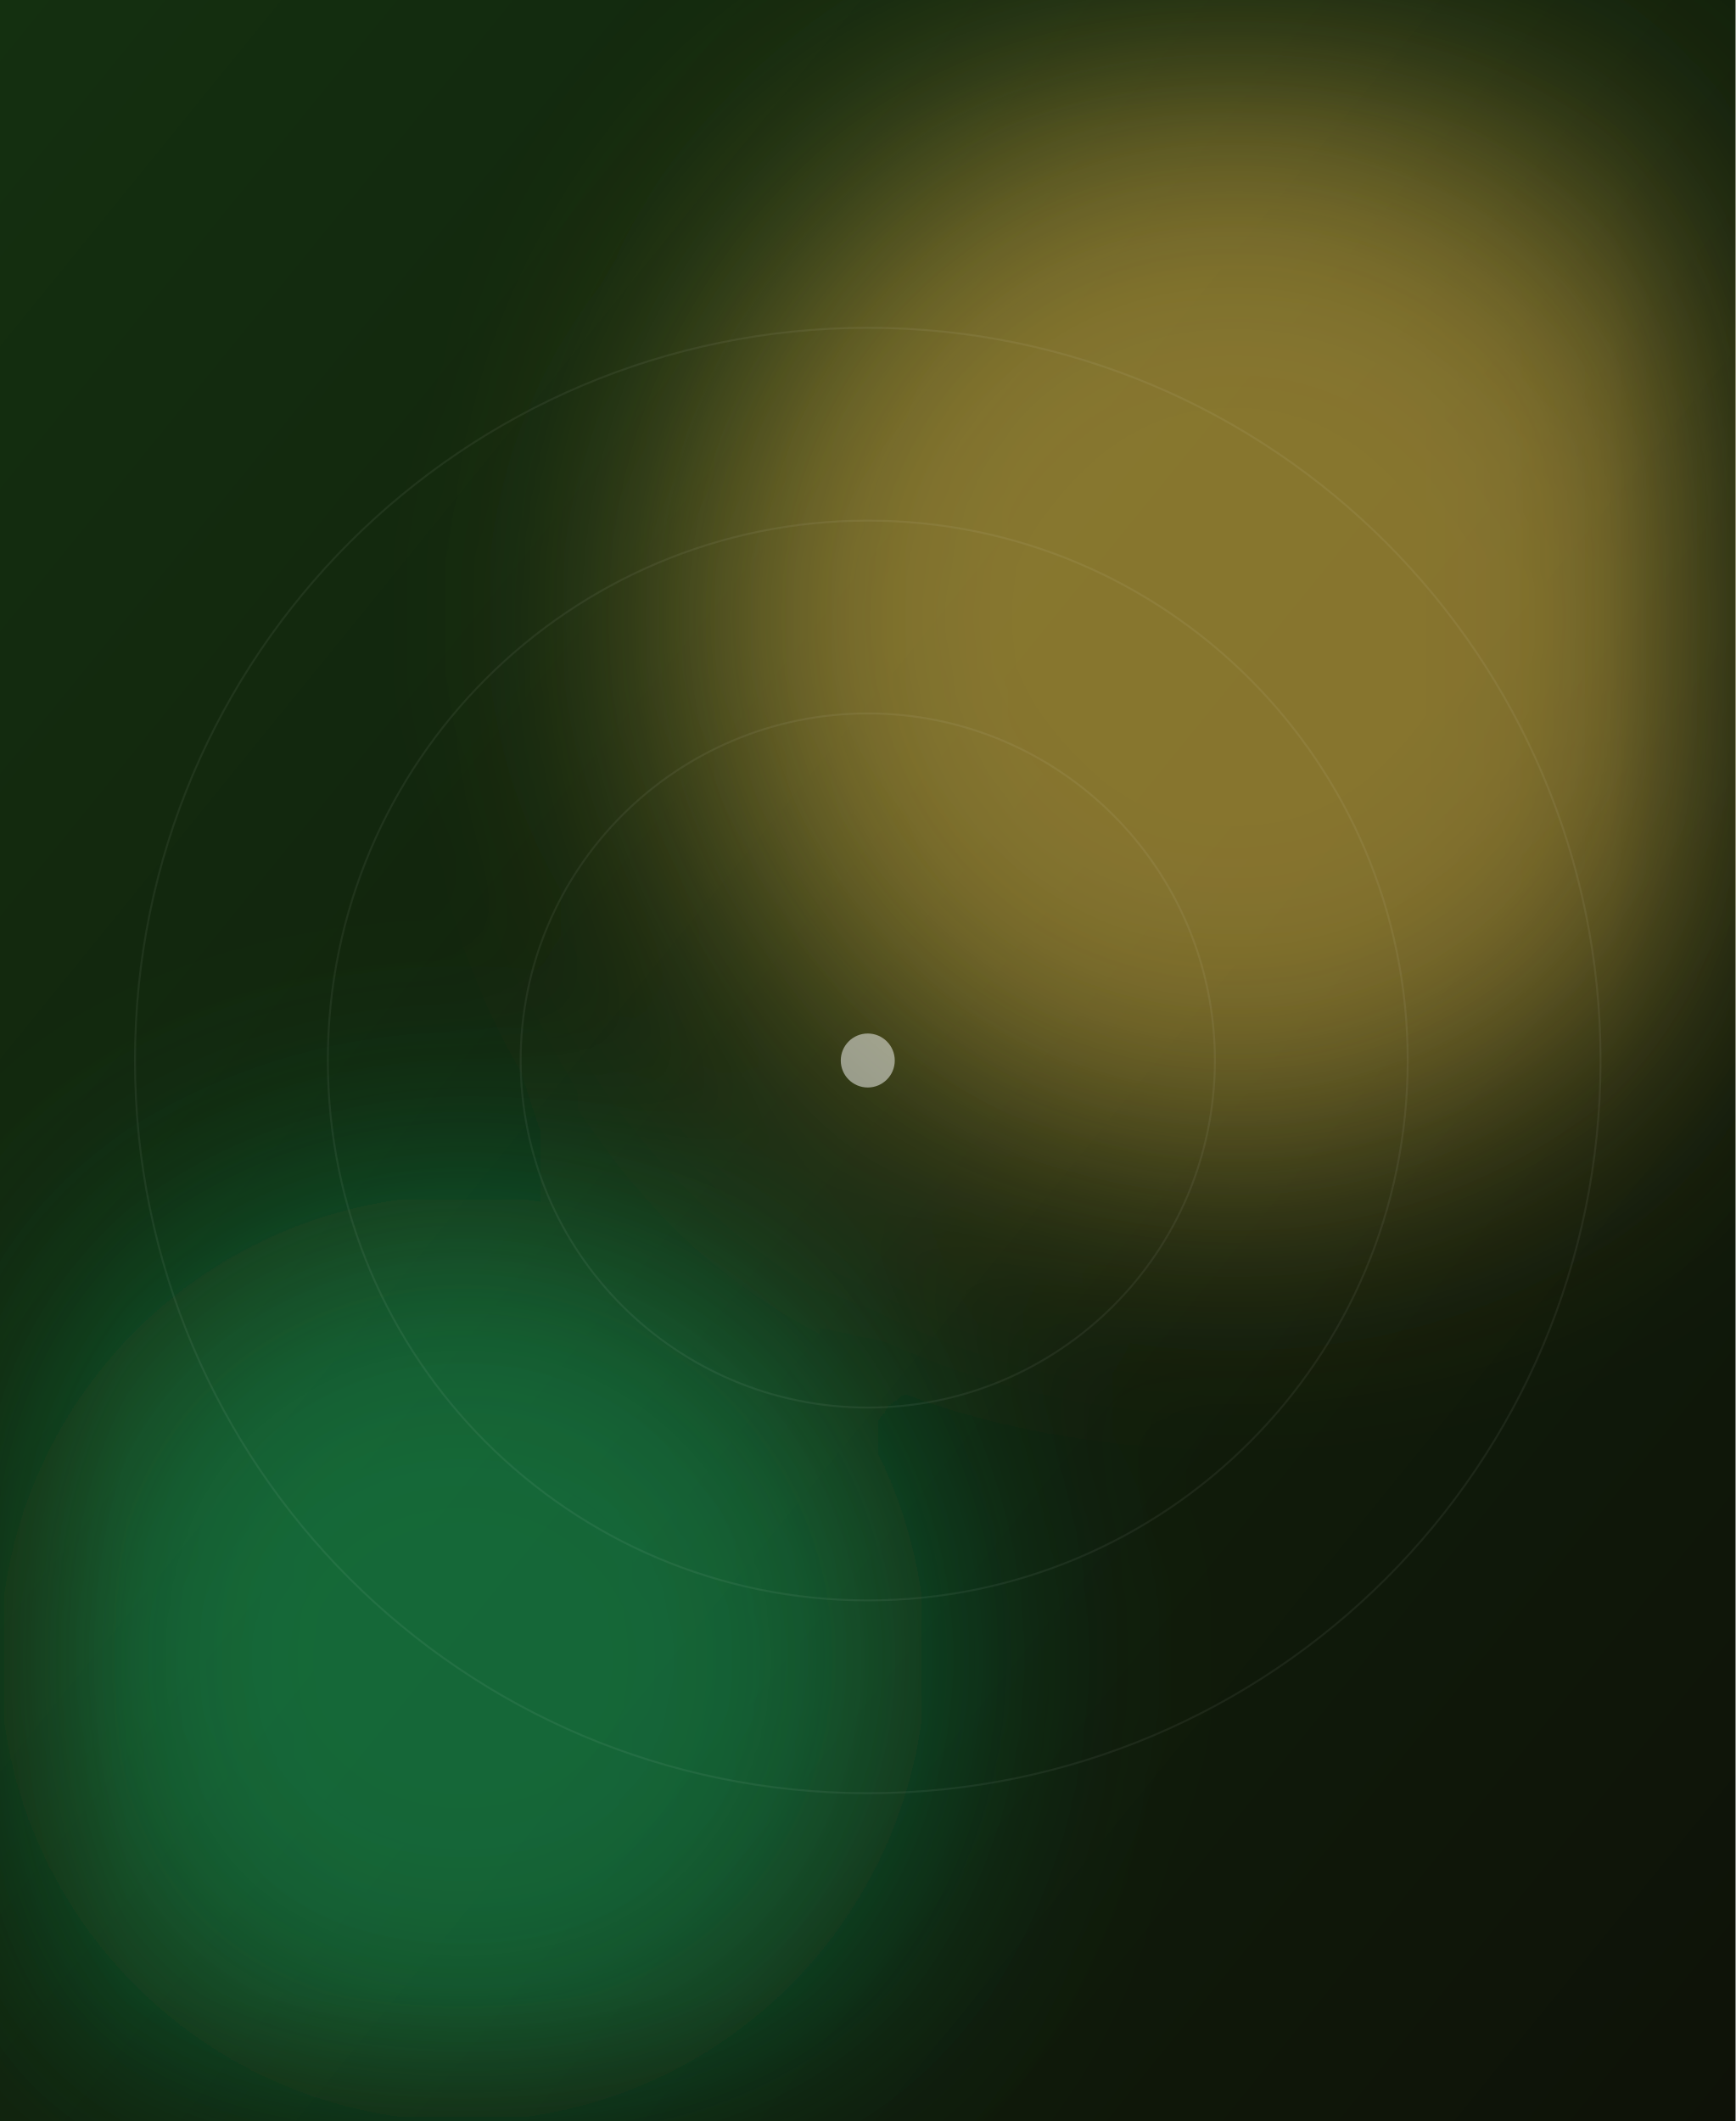
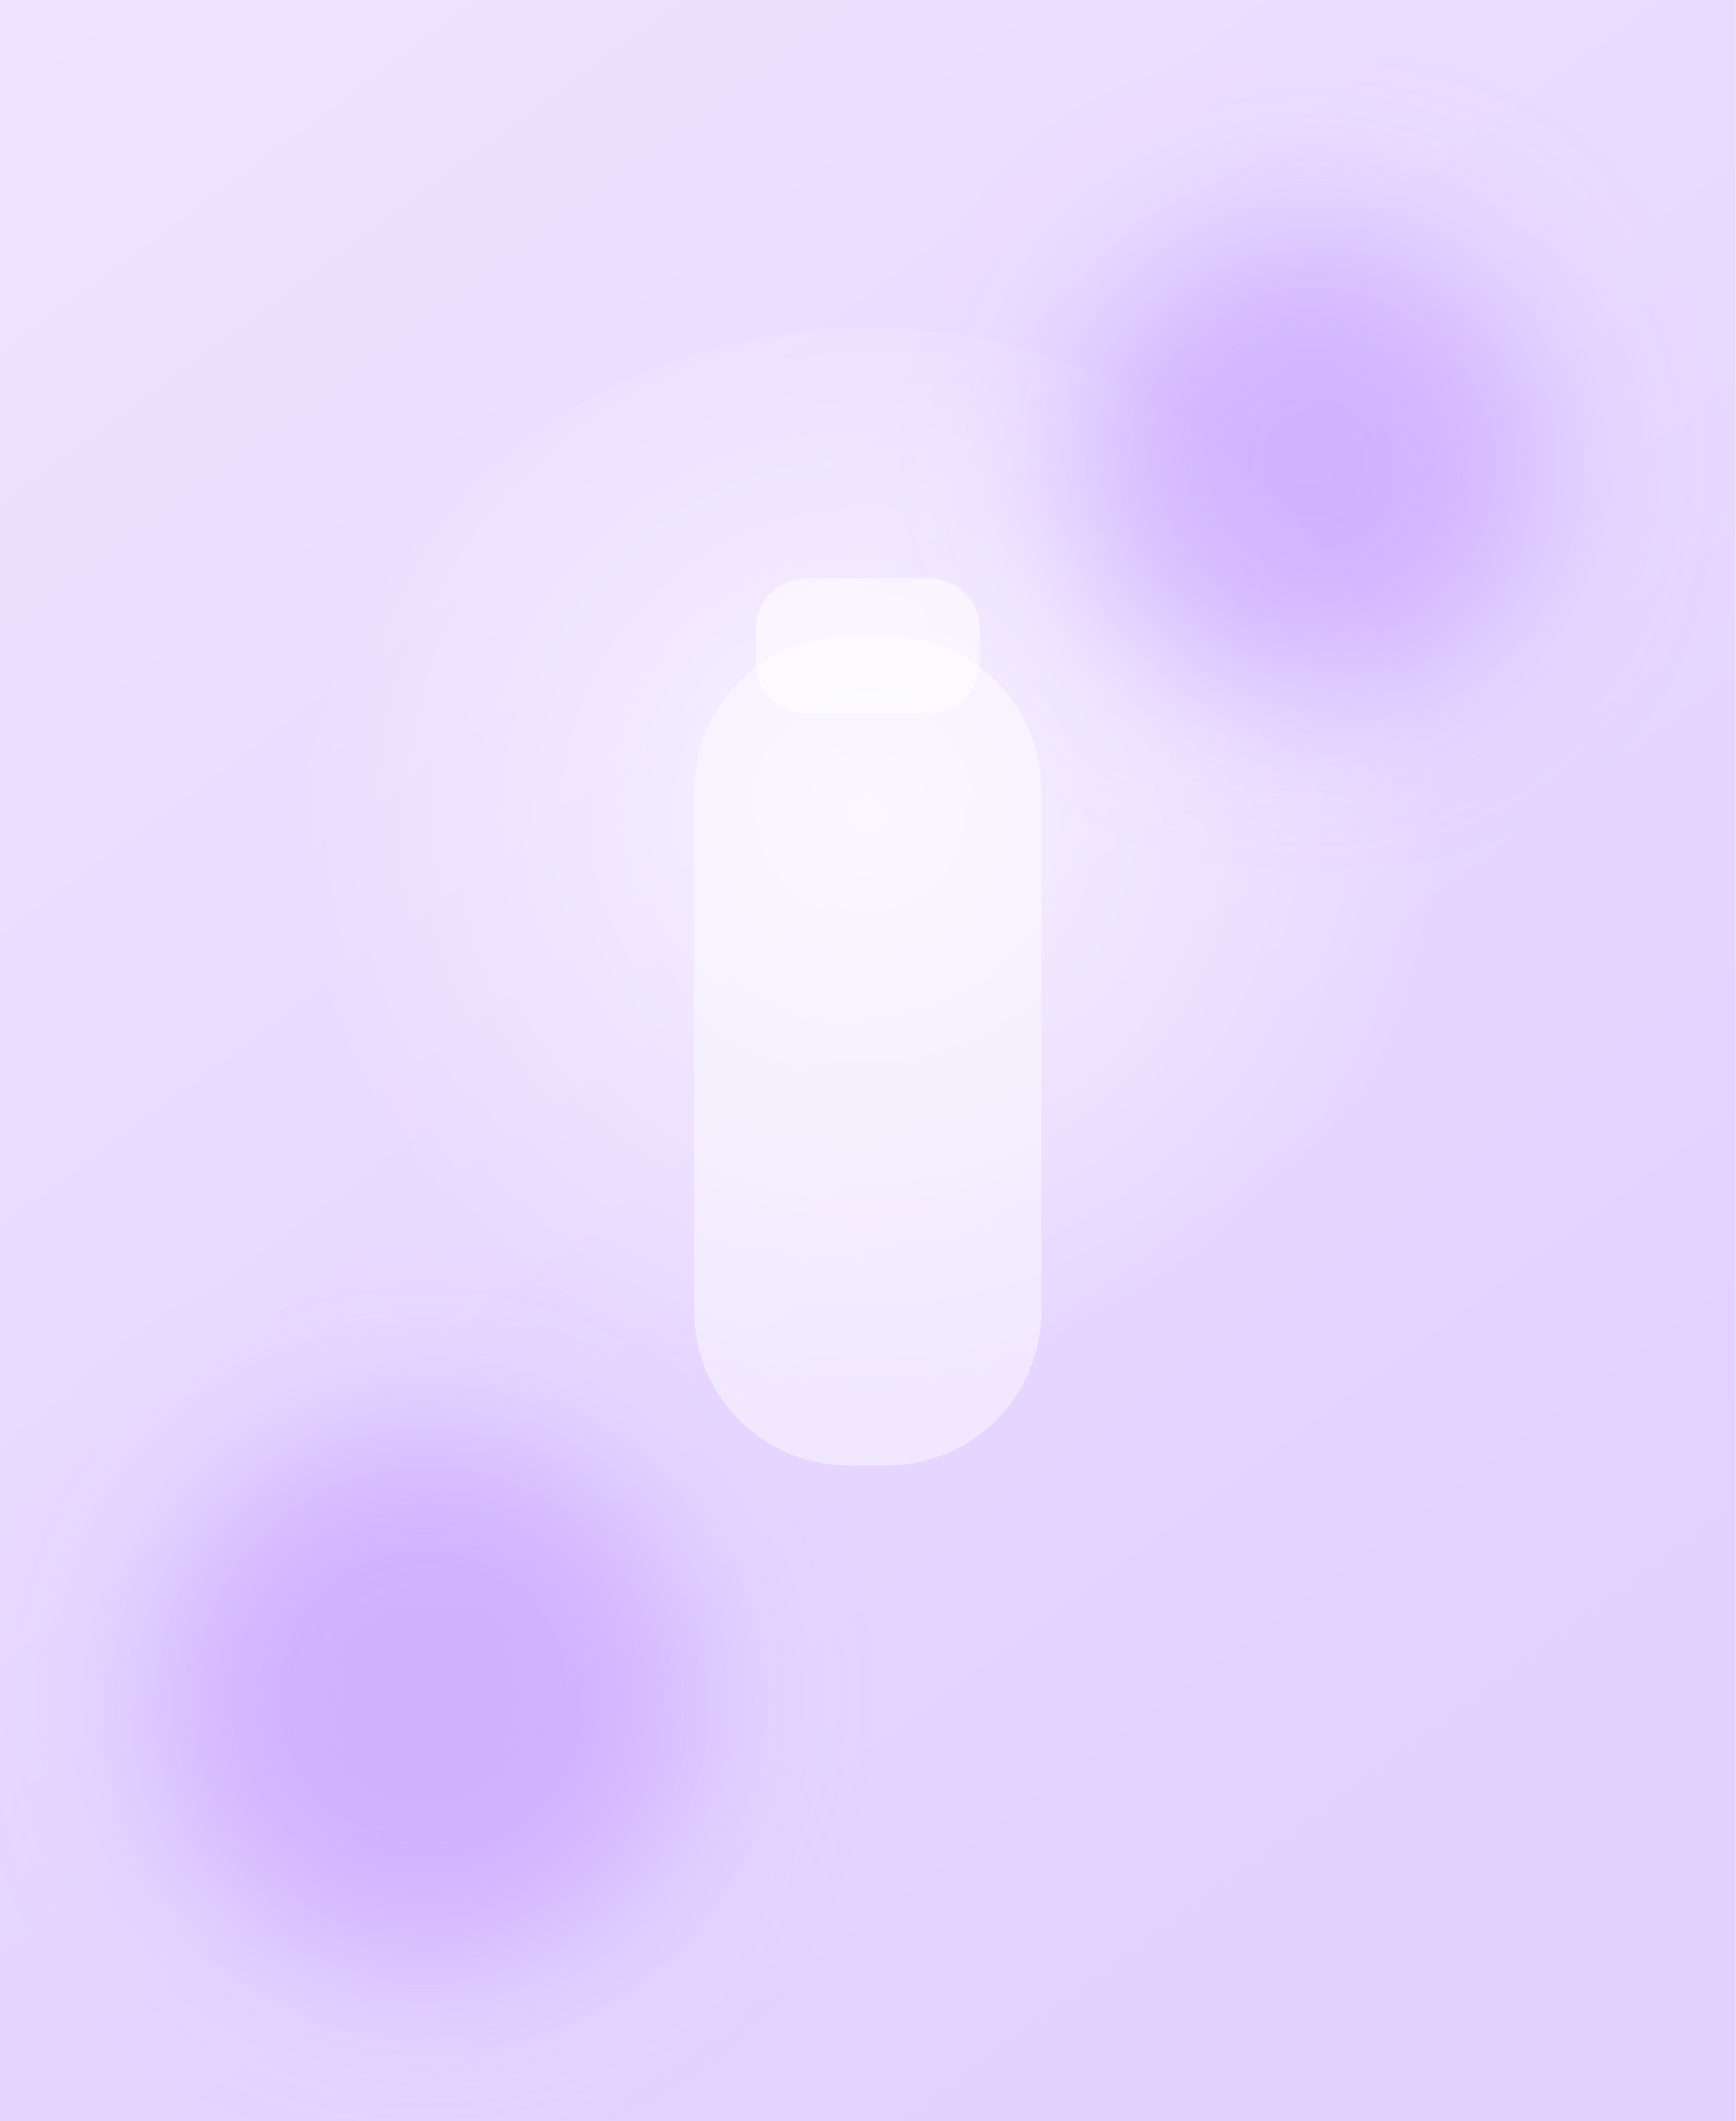
<svg xmlns="http://www.w3.org/2000/svg" width="900" height="1100" viewBox="0 0 900 1100">
  <defs>
-     <linearGradient id="bg" x1="0" y1="0" x2="1" y2="1">
-       <stop offset="0" stop-color="#143010" />
-       <stop offset="1" stop-color="#0e1208" />
+     <linearGradient id="bg" x1="0" y1="0" x2="0.6" y2="1">
+       <stop offset="0" stop-color="#efe4ff" />
+       <stop offset="1" stop-color="#e2d0ff" />
    </linearGradient>
+     <radialGradient id="hl" cx="0.5" cy="0.42" r="0.5">
+       <stop offset="0" stop-color="#ffffff" stop-opacity="0.65" />
+       <stop offset="1" stop-color="#ffffff" stop-opacity="0" />
+     </radialGradient>
    <filter id="b" x="-50%" y="-50%" width="200%" height="200%">
-       <feGaussianBlur stdDeviation="70" />
+       <feGaussianBlur stdDeviation="40" />
    </filter>
  </defs>
  <rect width="900" height="1100" fill="url(#bg)" />
-   <g filter="url(#b)">
-     <circle cx="640" cy="320" r="280" fill="#e7b94b" opacity="0.55" />
-     <circle cx="240" cy="860" r="240" fill="#1fd17b" opacity="0.40" />
+   <circle cx="450" cy="470" r="300" fill="url(#hl)" />
+   <g filter="url(#b)" opacity="0.5">
+     <circle cx="680" cy="240" r="120" fill="#b98cff" />
+     <circle cx="220" cy="880" r="140" fill="#b98cff" />
  </g>
-   <g fill="none" stroke="#ffffff" stroke-opacity="0.06">
-     <circle cx="450" cy="550" r="180" />
-     <circle cx="450" cy="550" r="280" />
-     <circle cx="450" cy="550" r="380" />
-   </g>
-   <circle cx="450" cy="550" r="14" fill="#ffffff" opacity="0.5" />
+   <rect x="360" y="330" width="180" height="430" rx="80" fill="#ffffff" opacity="0.45" />
+   <rect x="392" y="300" width="116" height="70" rx="26" fill="#ffffff" opacity="0.55" />
</svg>
